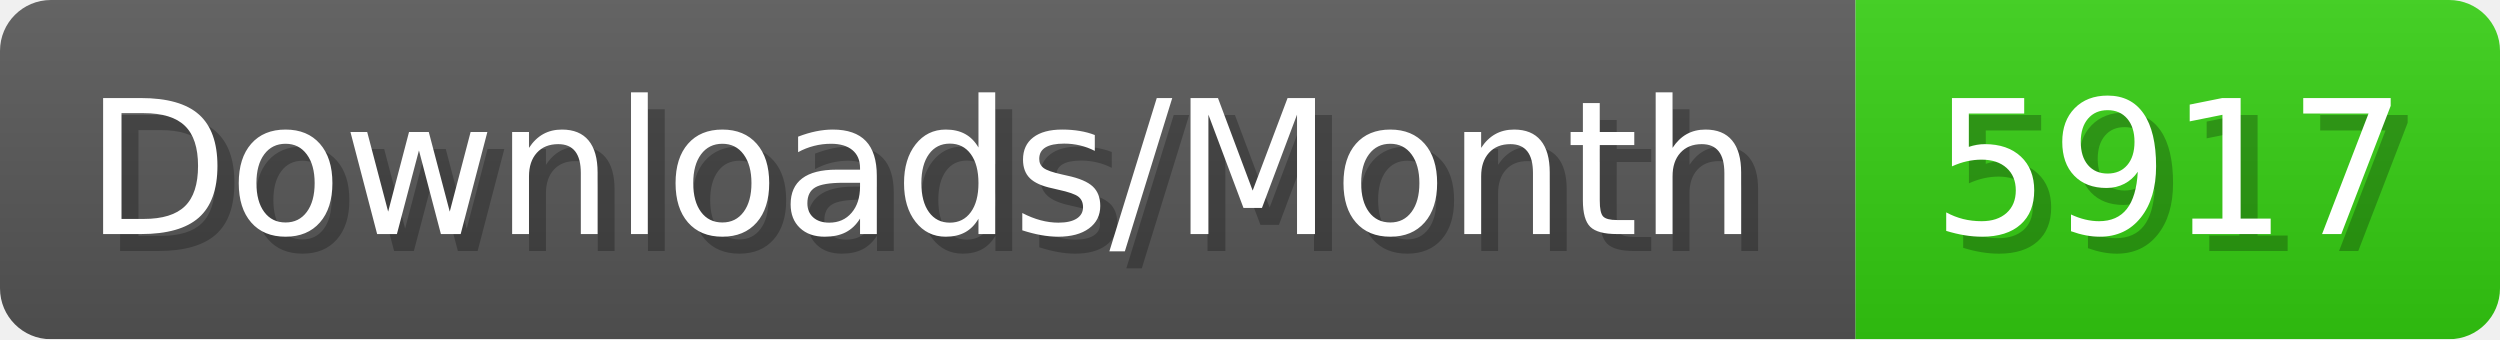
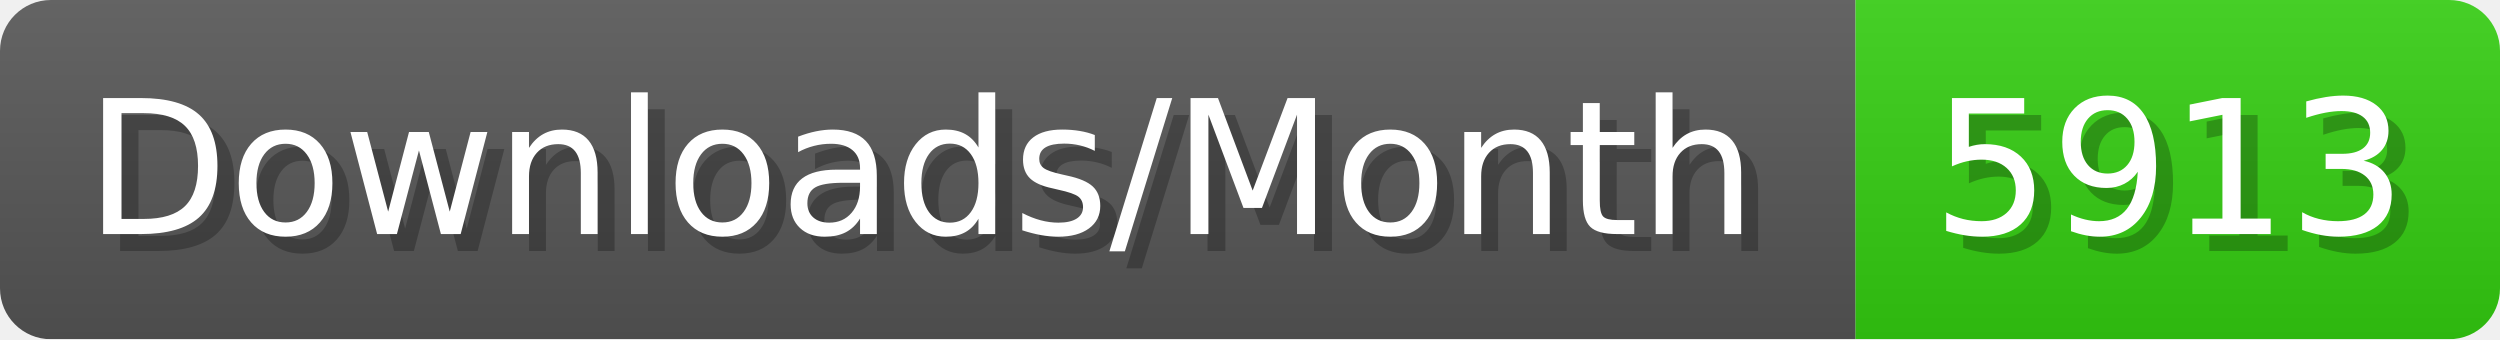
- <svg xmlns="http://www.w3.org/2000/svg" width="147.4" height="20" viewBox="0 0 1474 200" role="img" aria-label="Downloads/Month: 5917">
+ <svg xmlns="http://www.w3.org/2000/svg" width="147.4" height="20" viewBox="0 0 1474 200" role="img" aria-label="Downloads/Month: 5913">
  <linearGradient id="YlXUI" x2="0" y2="100%">
    <stop offset="0" stop-opacity=".1" stop-color="#EEE" />
    <stop offset="1" stop-opacity=".1" />
  </linearGradient>
  <mask id="JHhop">
    <rect width="1474" height="200" rx="30" fill="#FFF" />
  </mask>
  <g mask="url(#JHhop)">
    <rect width="1094" height="200" fill="#555" />
    <rect width="380" height="200" fill="#3C1" x="1094" />
    <rect width="1474" height="200" fill="url(#YlXUI)" />
  </g>
  <g aria-hidden="true" fill="#fff" text-anchor="start" font-family="Verdana,DejaVu Sans,sans-serif" font-size="110">
    <text x="60" y="148" textLength="994" fill="#000" opacity="0.25">Downloads/Month</text>
    <text x="50" y="138" textLength="994">Downloads/Month</text>
-     <text x="1149" y="148" textLength="280" fill="#000" opacity="0.25">5917</text>
-     <text x="1139" y="138" textLength="280">5917</text>
+     <text x="1149" y="148" textLength="280" fill="#000" opacity="0.25">5913</text>
+     <text x="1139" y="138" textLength="280">5913</text>
  </g>
</svg>
